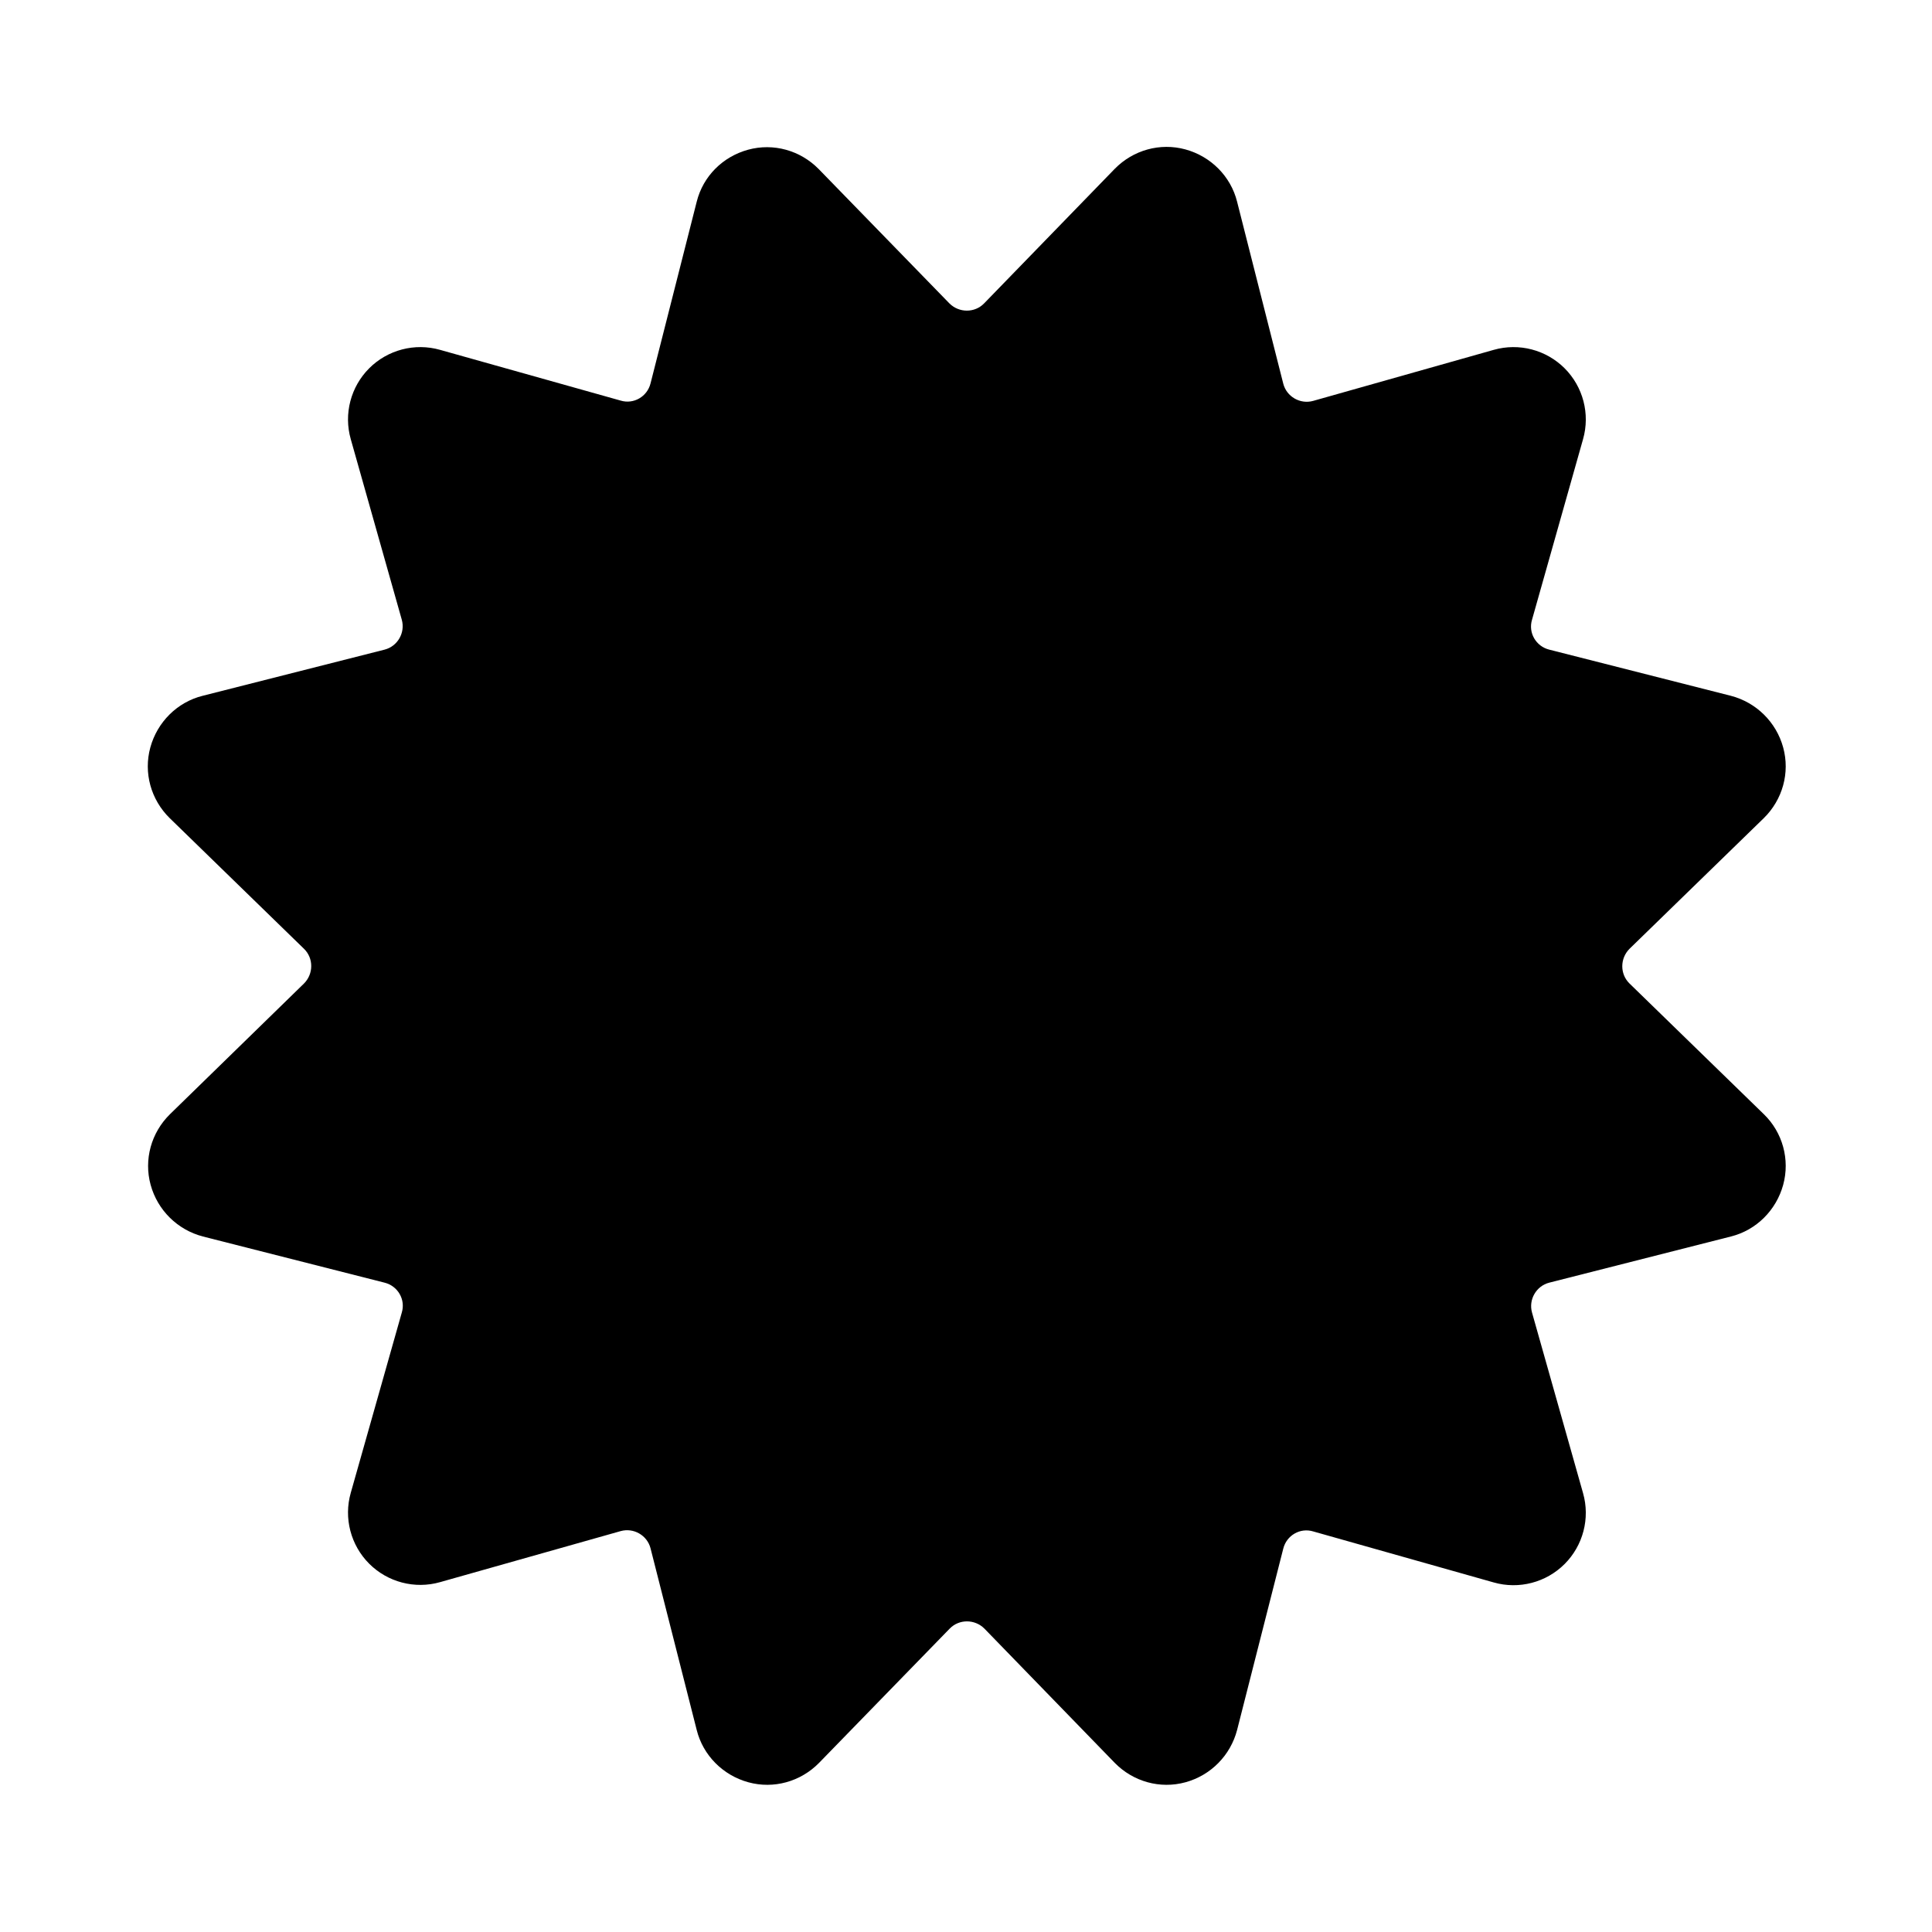
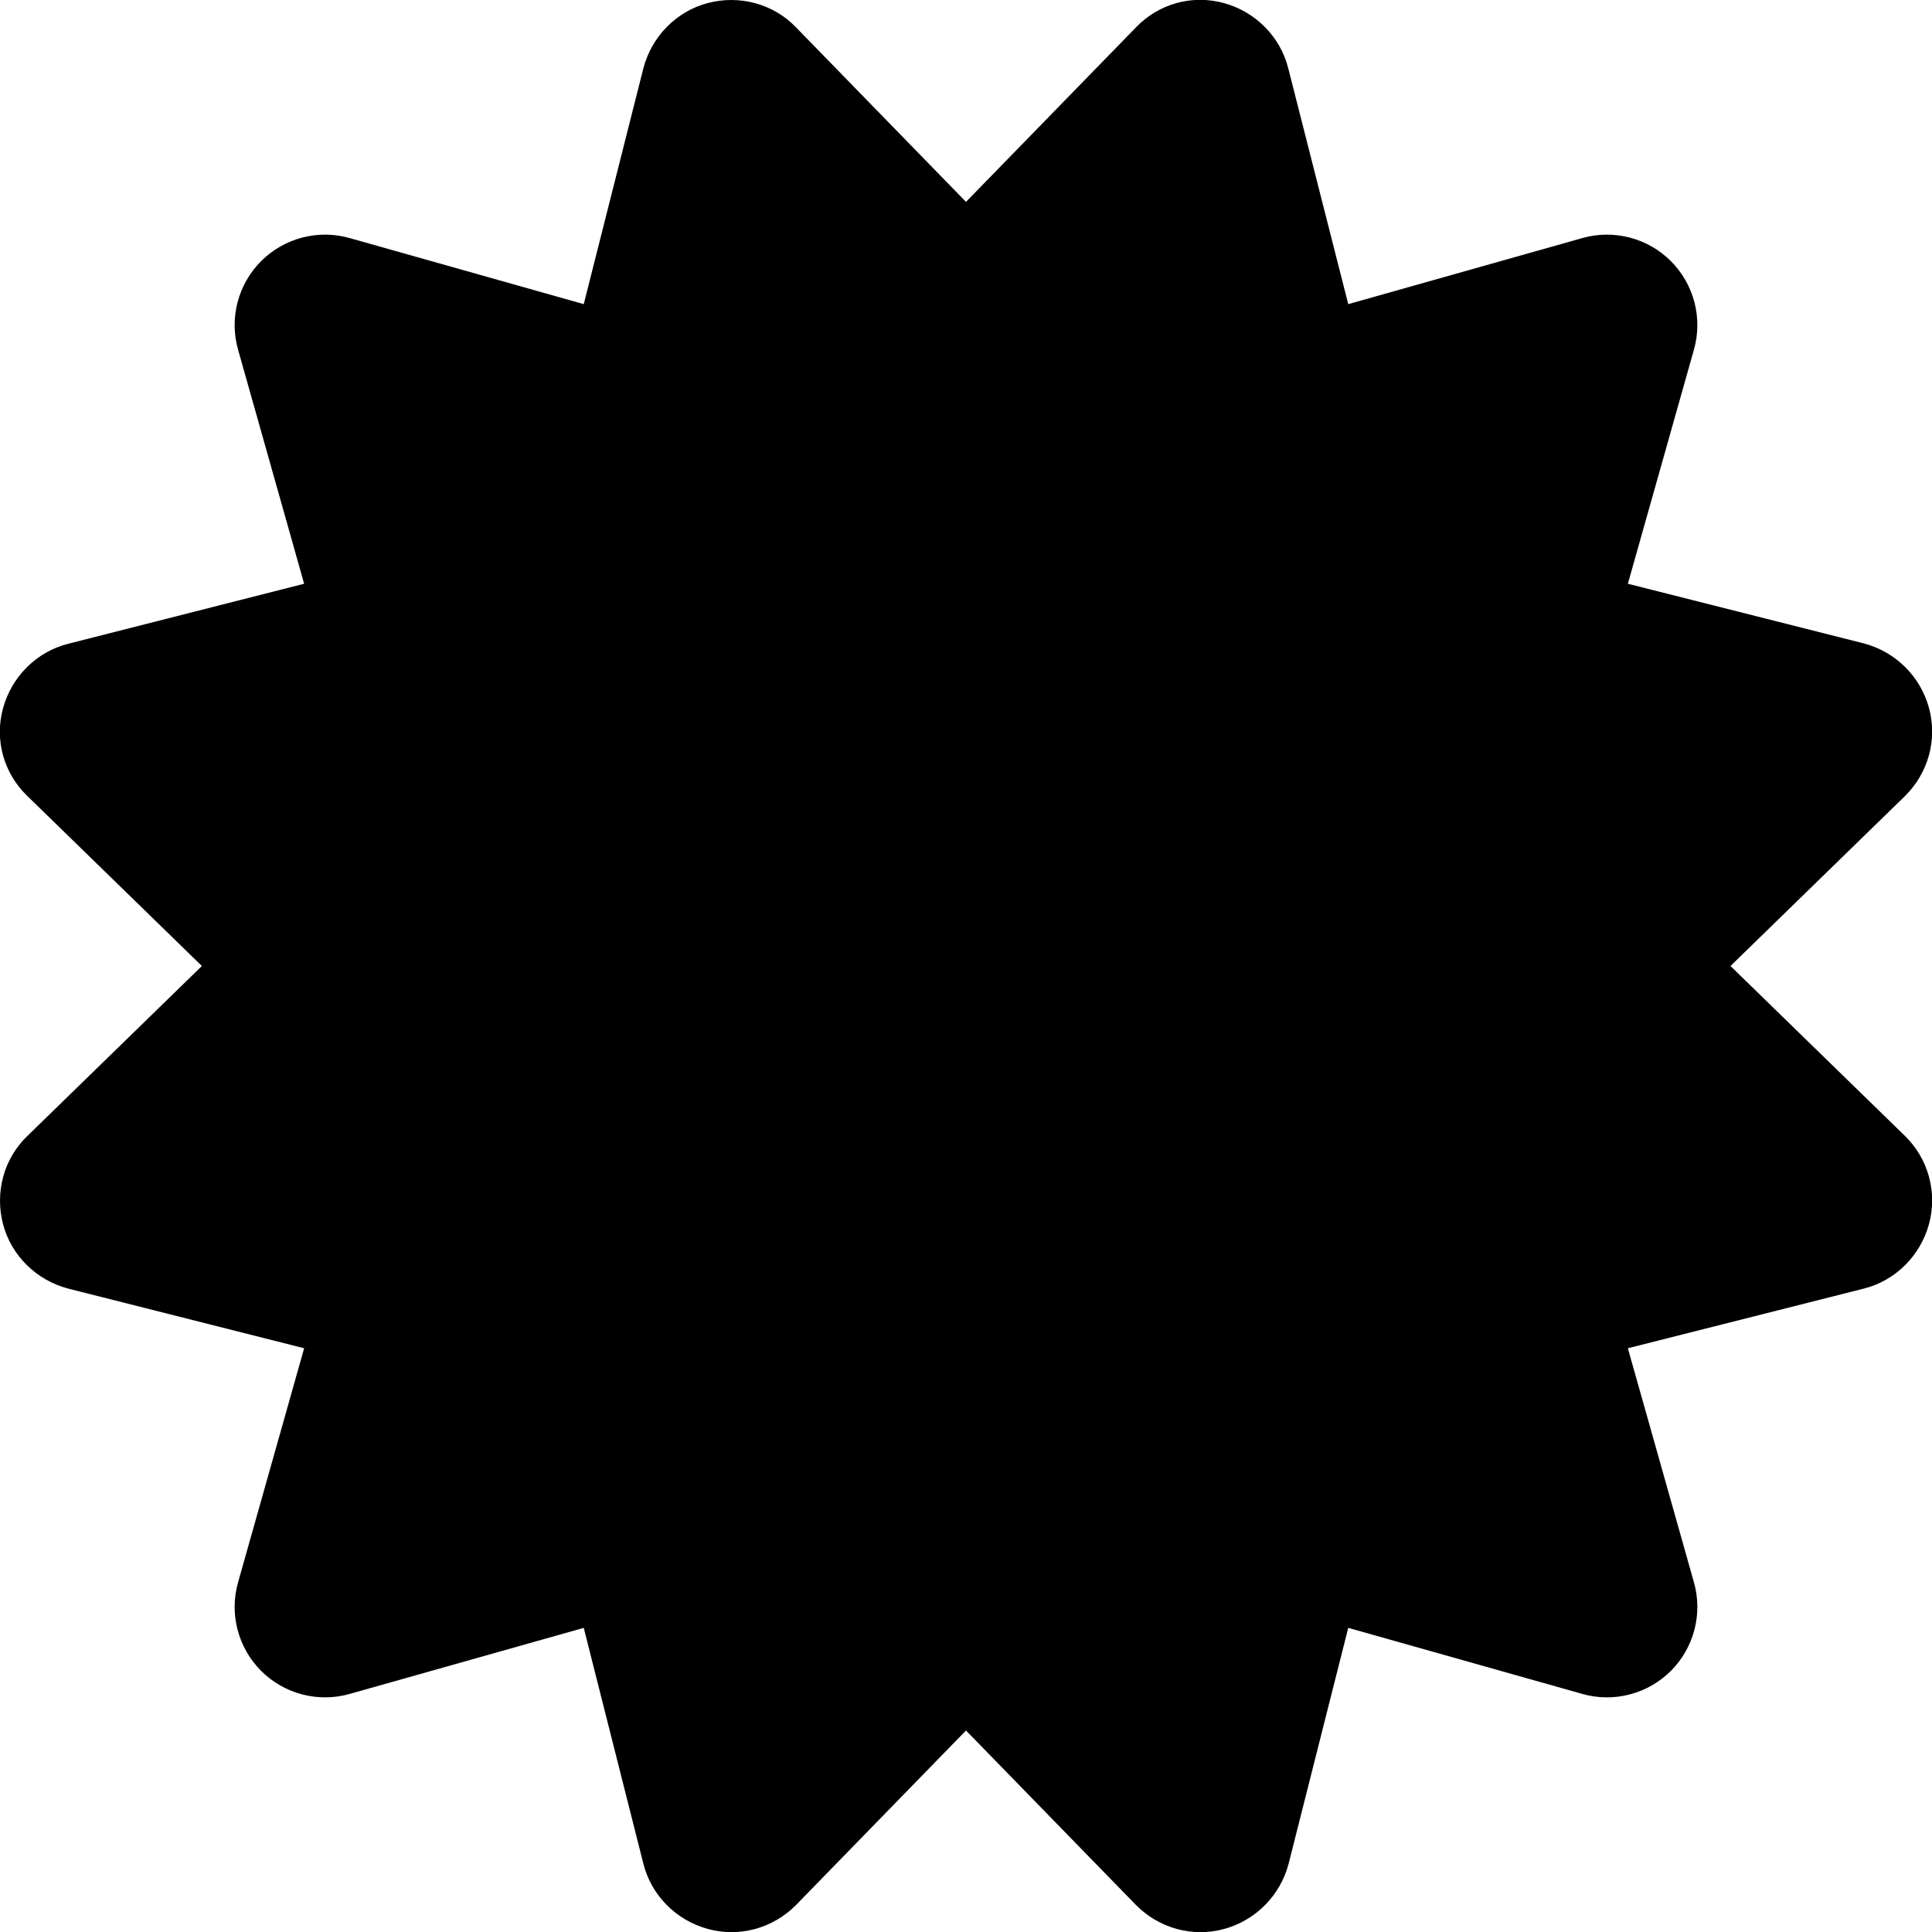
- <svg xmlns="http://www.w3.org/2000/svg" viewBox="0 0 640 640">
-   <path d="M271.2 56C265.1 49.8 256.2 47.3 247.8 49.6C239.4 51.9 232.9 58.4 230.8 66.8L215.5 127C214.4 131.4 209.9 134 205.6 132.7L145.8 115.9C137.4 113.5 128.4 115.9 122.3 122C116.2 128.1 113.8 137.1 116.2 145.5L133.1 205.3C134.3 209.6 131.7 214.1 127.4 215.2L67.1 230.5C58.7 232.6 52.1 239.2 49.8 247.6C47.5 256 50 264.9 56.2 271L100.7 314.3C103.9 317.4 103.9 322.6 100.7 325.8L56.3 369.1C50.1 375.2 47.6 384.1 49.9 392.5C52.2 400.9 58.8 407.4 67.2 409.6L127.4 424.9C131.8 426 134.4 430.5 133.1 434.8L116.2 494.5C113.8 502.9 116.2 511.9 122.3 518C128.4 524.1 137.4 526.5 145.8 524.1L205.6 507.2C209.9 506 214.4 508.6 215.5 512.9L230.8 573.1C232.9 581.5 239.5 588.1 247.9 590.4C256.3 592.7 265.2 590.2 271.3 584L314.6 539.5C317.7 536.3 322.9 536.3 326.1 539.5L369.3 584C375.4 590.2 384.3 592.7 392.7 590.4C401.1 588.1 407.6 581.5 409.8 573.1L425.1 513C426.2 508.6 430.7 506 435 507.3L494.8 524.2C503.2 526.6 512.2 524.2 518.3 518.1C524.4 512 526.8 503 524.4 494.6L507.5 434.8C506.3 430.5 508.9 426 513.2 424.9L573.4 409.6C581.8 407.5 588.4 400.9 590.7 392.5C593 384.1 590.5 375.1 584.3 369.1L539.8 325.8C536.6 322.7 536.6 317.5 539.8 314.3L584.3 271C590.5 264.9 593 256 590.7 247.6C588.4 239.2 581.8 232.7 573.4 230.5L513.2 215.2C508.8 214.1 506.2 209.6 507.5 205.3L524.4 145.5C526.8 137.1 524.4 128.1 518.3 122C512.2 115.9 503.2 113.5 494.8 115.9L435 132.8C430.7 134 426.2 131.4 425.1 127.1L409.8 66.8C407.7 58.4 401.1 51.8 392.7 49.5C384.3 47.2 375.4 49.7 369.3 55.9L326 100.5C322.9 103.7 317.7 103.7 314.5 100.5L271.2 56z" />
+ <svg xmlns="http://www.w3.org/2000/svg" width="1em" height="1em" viewBox="0 0 512 512">
+   <path d="M0 0h512v512H0z" fill="none" />
+   <path fill="currentColor" d="M211 7.3C205 1 196-1.4 187.6.8s-14.9 8.9-17.1 17.3l-15.8 62.5l-62-17.5c-8.4-2.4-17.4 0-23.5 6.1s-8.5 15.1-6.1 23.5l17.5 62l-62.5 15.9c-8.4 2.1-15 8.7-17.3 17.1S1 205 7.3 211l46.2 45l-46.2 45c-6.3 6-8.7 15-6.5 23.4s8.9 14.9 17.3 17.1l62.5 15.8l-17.5 62c-2.4 8.4 0 17.4 6.1 23.5s15.1 8.5 23.5 6.1l62-17.5l15.8 62.5c2.1 8.4 8.7 15 17.1 17.3s17.3-.2 23.4-6.4l45-46.2l45 46.2c6.1 6.2 15 8.7 23.4 6.4s14.9-8.9 17.1-17.3l15.8-62.5l62 17.5c8.4 2.4 17.4 0 23.5-6.1s8.5-15.1 6.1-23.5l-17.5-62l62.5-15.8c8.4-2.1 15-8.7 17.3-17.1s-.2-17.4-6.4-23.4l-46.2-45l46.2-45c6.2-6.1 8.7-15 6.4-23.4s-8.9-14.9-17.3-17.1l-62.5-15.8l17.5-62c2.4-8.4 0-17.4-6.1-23.5s-15.1-8.5-23.5-6.1l-62 17.5l-15.9-62.5c-2.1-8.4-8.7-15-17.1-17.3S307 1 301 7.3l-45 46.2z" />
</svg>
